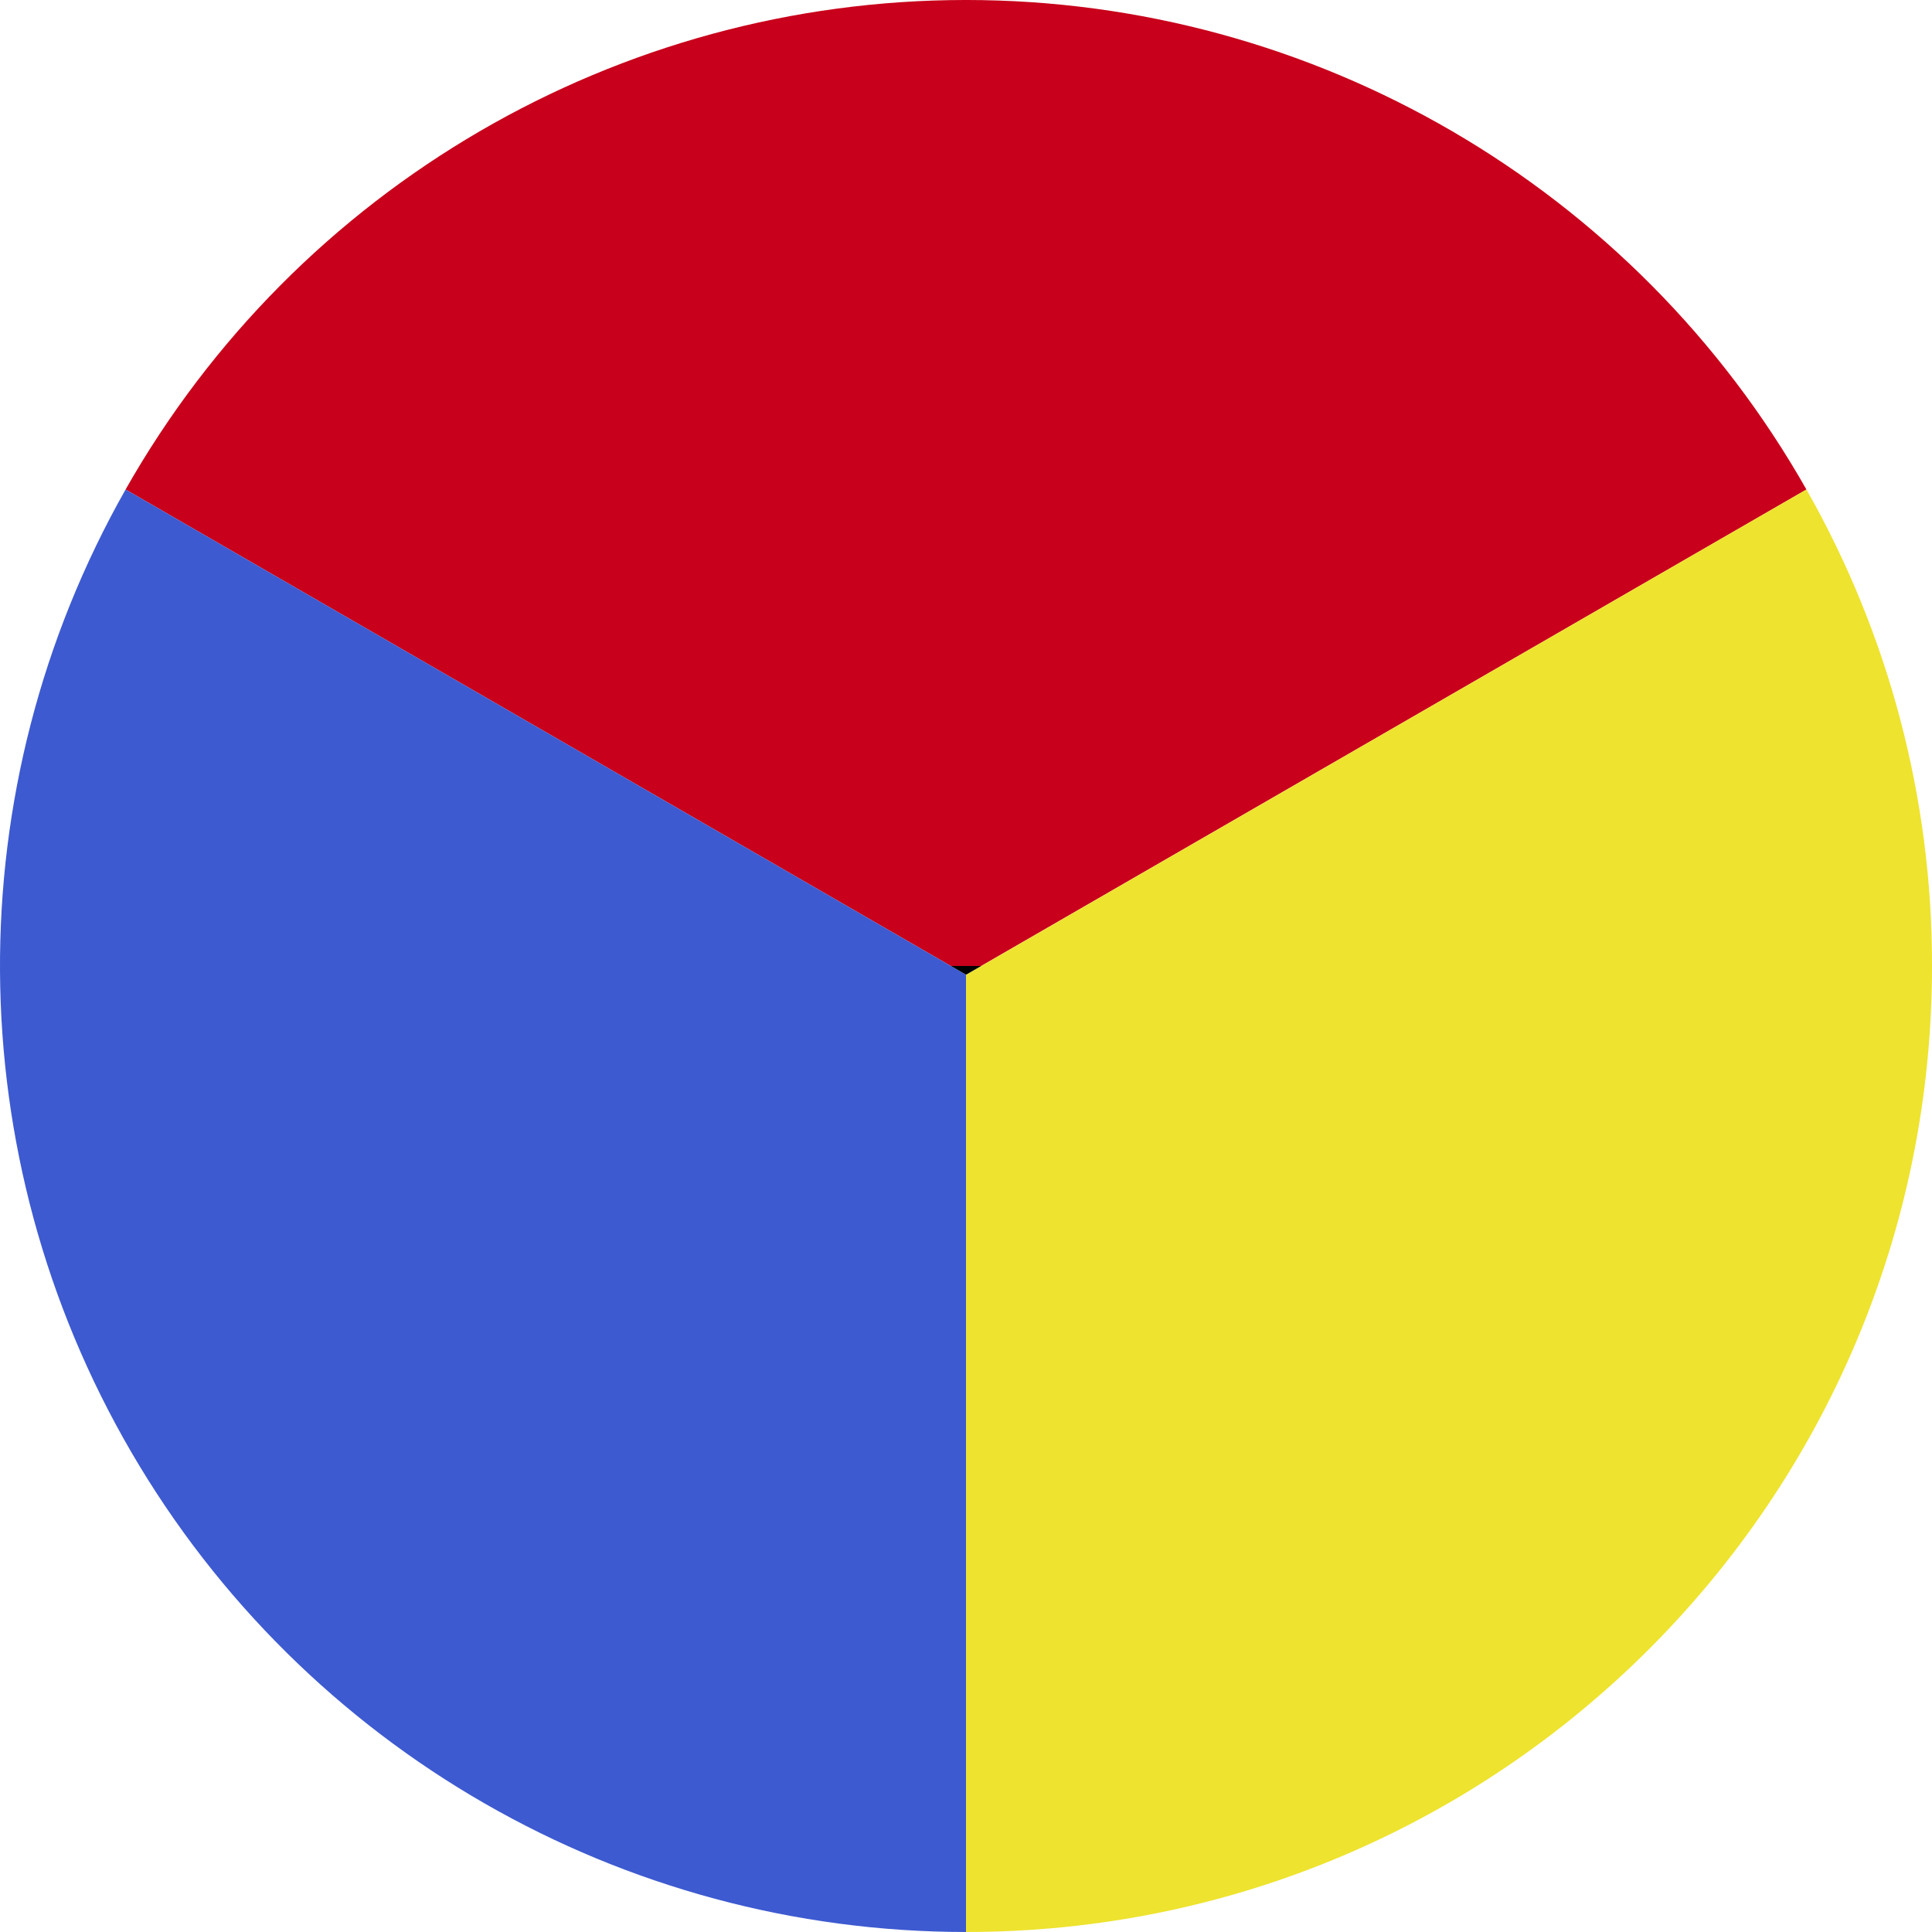
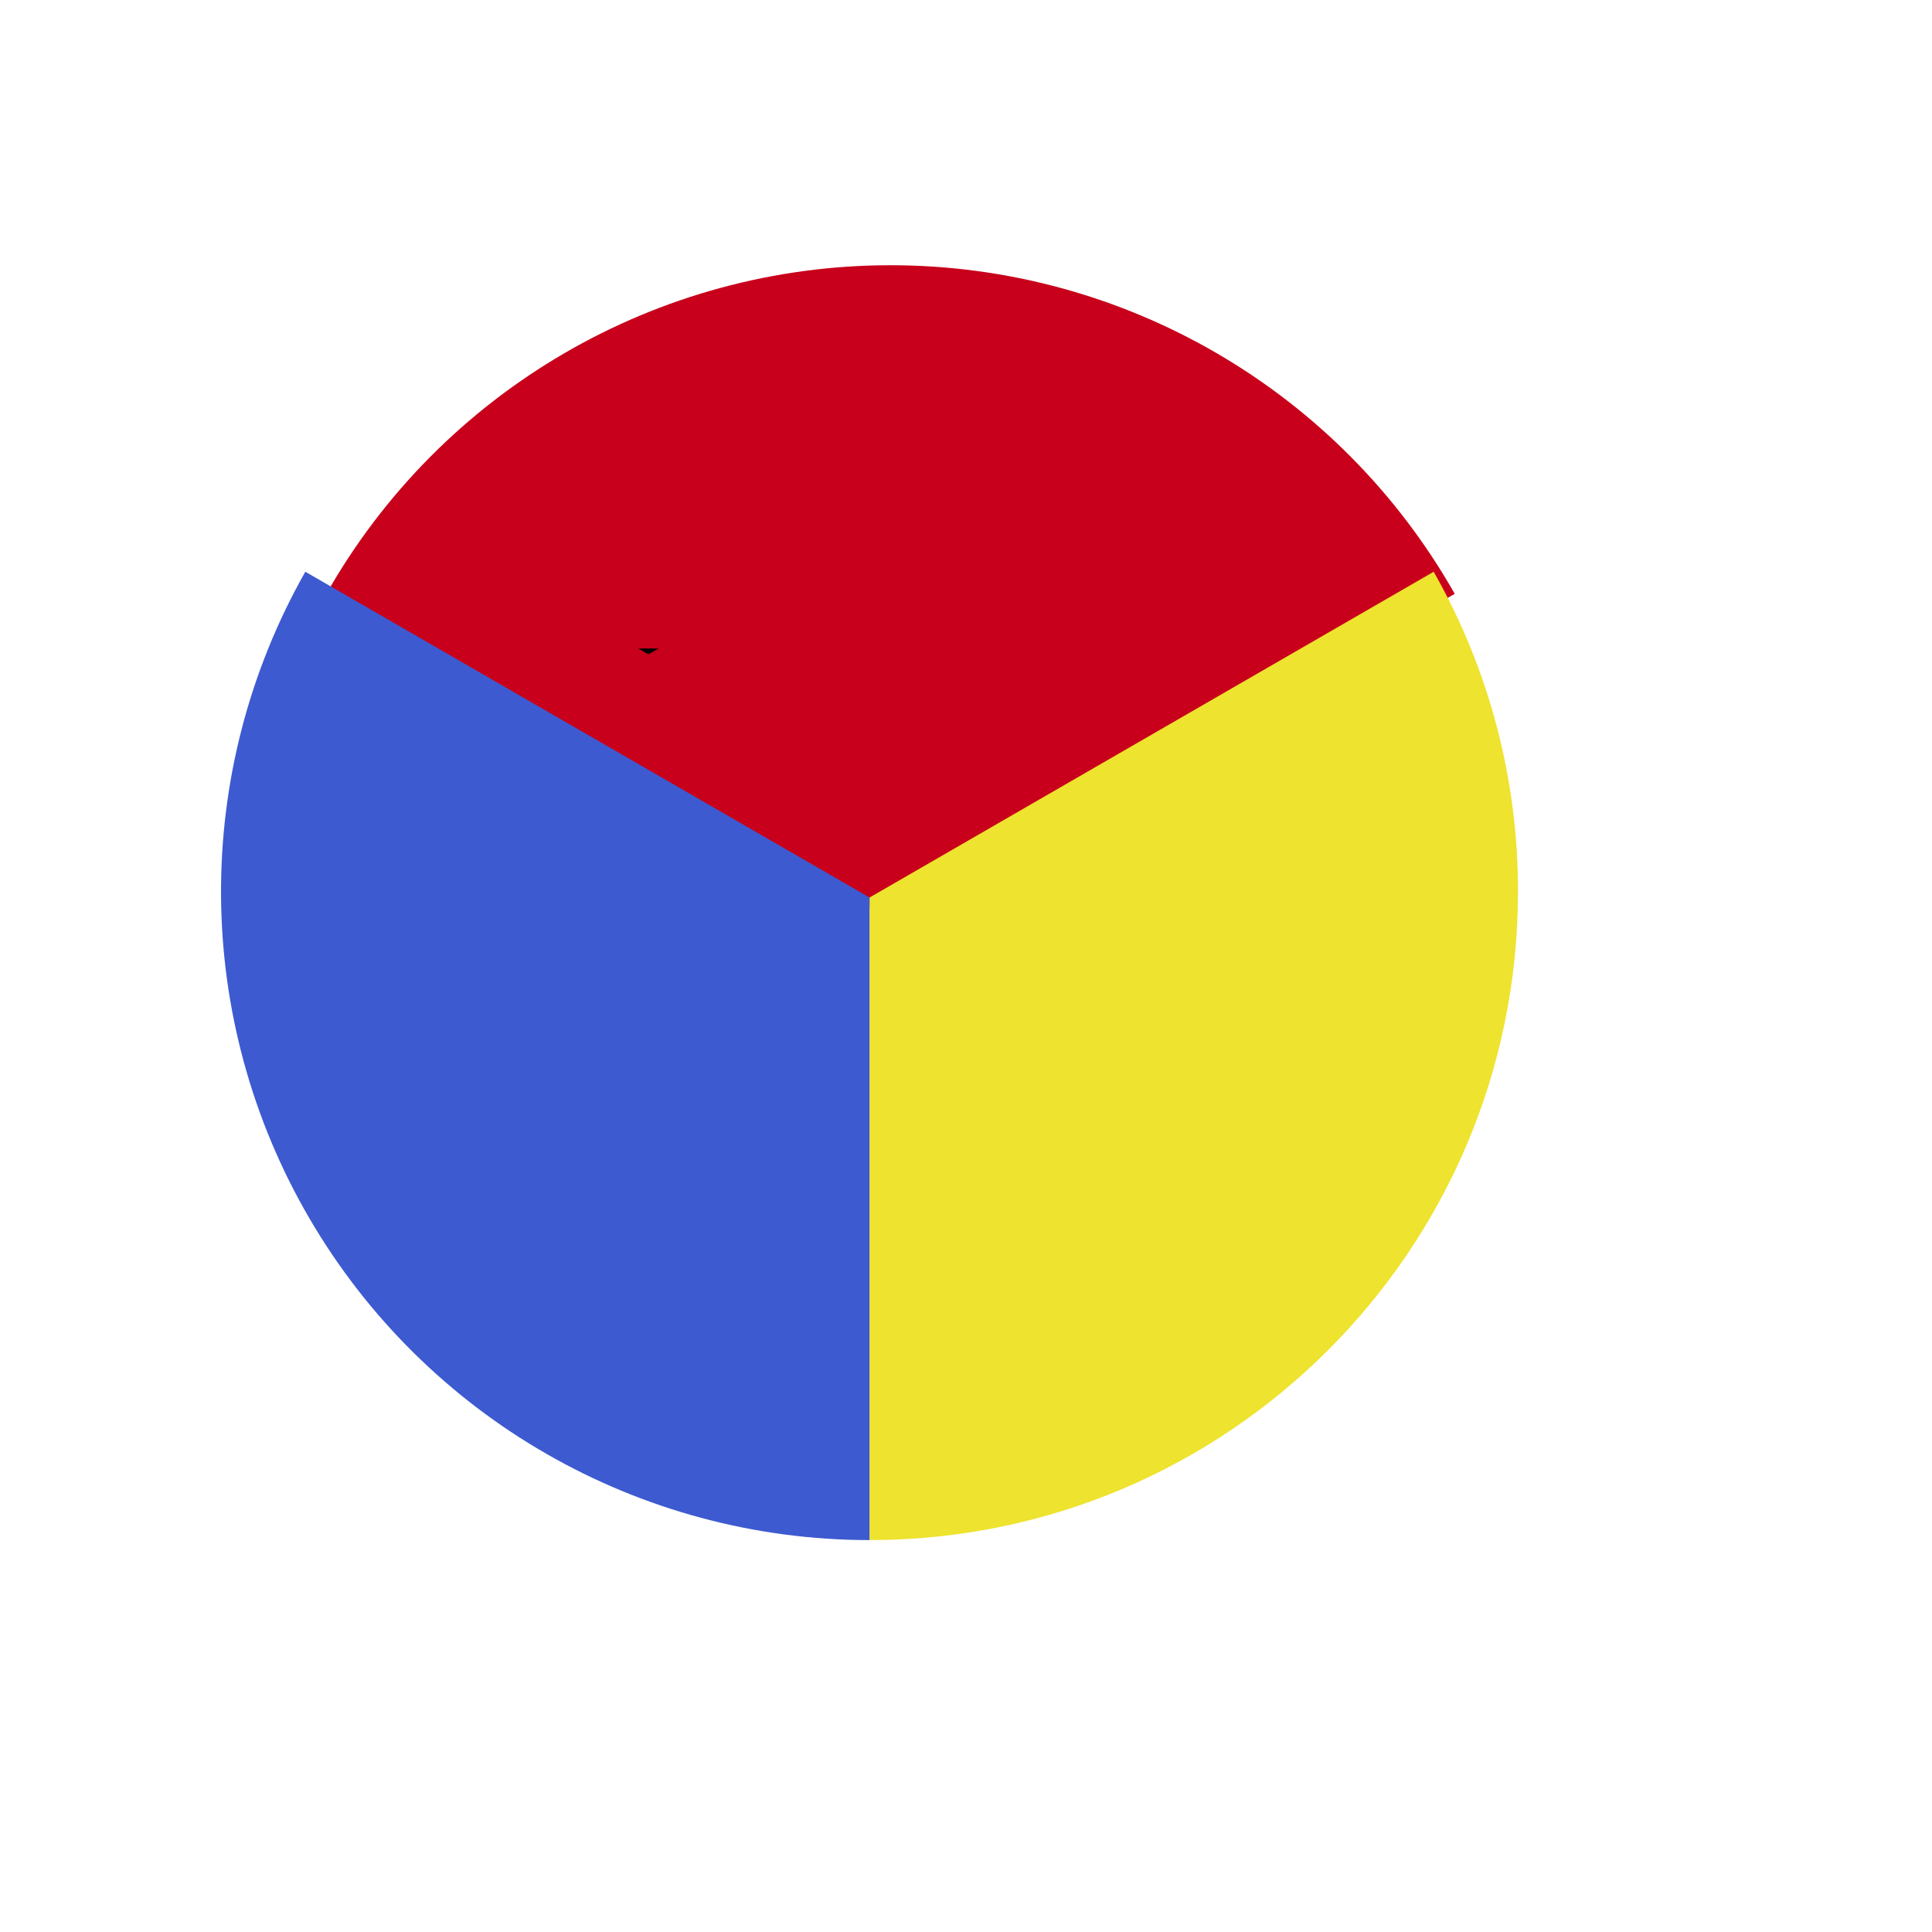
- <svg xmlns="http://www.w3.org/2000/svg" id="Group_77" data-name="Group 77" width="58.678" height="58.678" viewBox="0 0 58.678 58.678">
+ <svg xmlns="http://www.w3.org/2000/svg" id="Group_77" data-name="Group 77" width="87.409" height="87.408" viewBox="0 0 87.409 87.408">
  <defs>
    <style>
      .cls-1 {
        fill: #c8001b;
      }

      .cls-2 {
        fill: #eee32e;
      }

      .cls-3 {
        fill: #3d5ad0;
      }
+ 
    </style>
  </defs>
-   <path id="Path_90" data-name="Path 90" class="cls-1" d="M61.84,14.867,36.774,29.339h-.919L10.79,14.867a29.345,29.345,0,0,1,51.05,0" transform="translate(-6.976 0)" />
-   <path id="Path_91" data-name="Path 91" class="cls-2" d="M112.339,56.532A29.337,29.337,0,0,1,83,85.871V56.8l.46-.265L108.525,42.06a29.179,29.179,0,0,1,3.814,14.472" transform="translate(-53.661 -27.193)" />
-   <path id="Path_92" data-name="Path 92" class="cls-3" d="M29.339,56.8V85.871A29.344,29.344,0,0,1,3.814,42.06L28.879,56.532Z" transform="translate(0 -27.193)" />
+   <path id="Path_90" data-name="Path 90" class="cls-1" d="M61.84,14.867,36.774,29.339h-.919L10.79,14.867a29.345,29.345,0,0,1,51.05,0" transform="translate(3.976 12)" />
+   <path id="Path_91" data-name="Path 91" class="cls-2" d="M112.339,56.532A29.337,29.337,0,0,1,83,85.871V56.8l.46-.265L108.525,42.06a29.179,29.179,0,0,1,3.814,14.472" transform="translate(-43.661 -16.193)" />
+   <path id="Path_92" data-name="Path 92" class="cls-3" d="M29.339,56.8V85.871A29.344,29.344,0,0,1,3.814,42.06L28.879,56.532Z" transform="translate(10 -16.193)" />
  <path id="Path_93" data-name="Path 93" d="M82.619,83l-.46.265L81.7,83Z" transform="translate(-52.82 -53.661)" />
  <line id="Line_7" data-name="Line 7" y1="0.265" transform="translate(29.339 29.339)" />
  <line id="Line_10" data-name="Line 10" x1="0.343" y2="0.198" transform="translate(3.701 44.206)" />
</svg>
